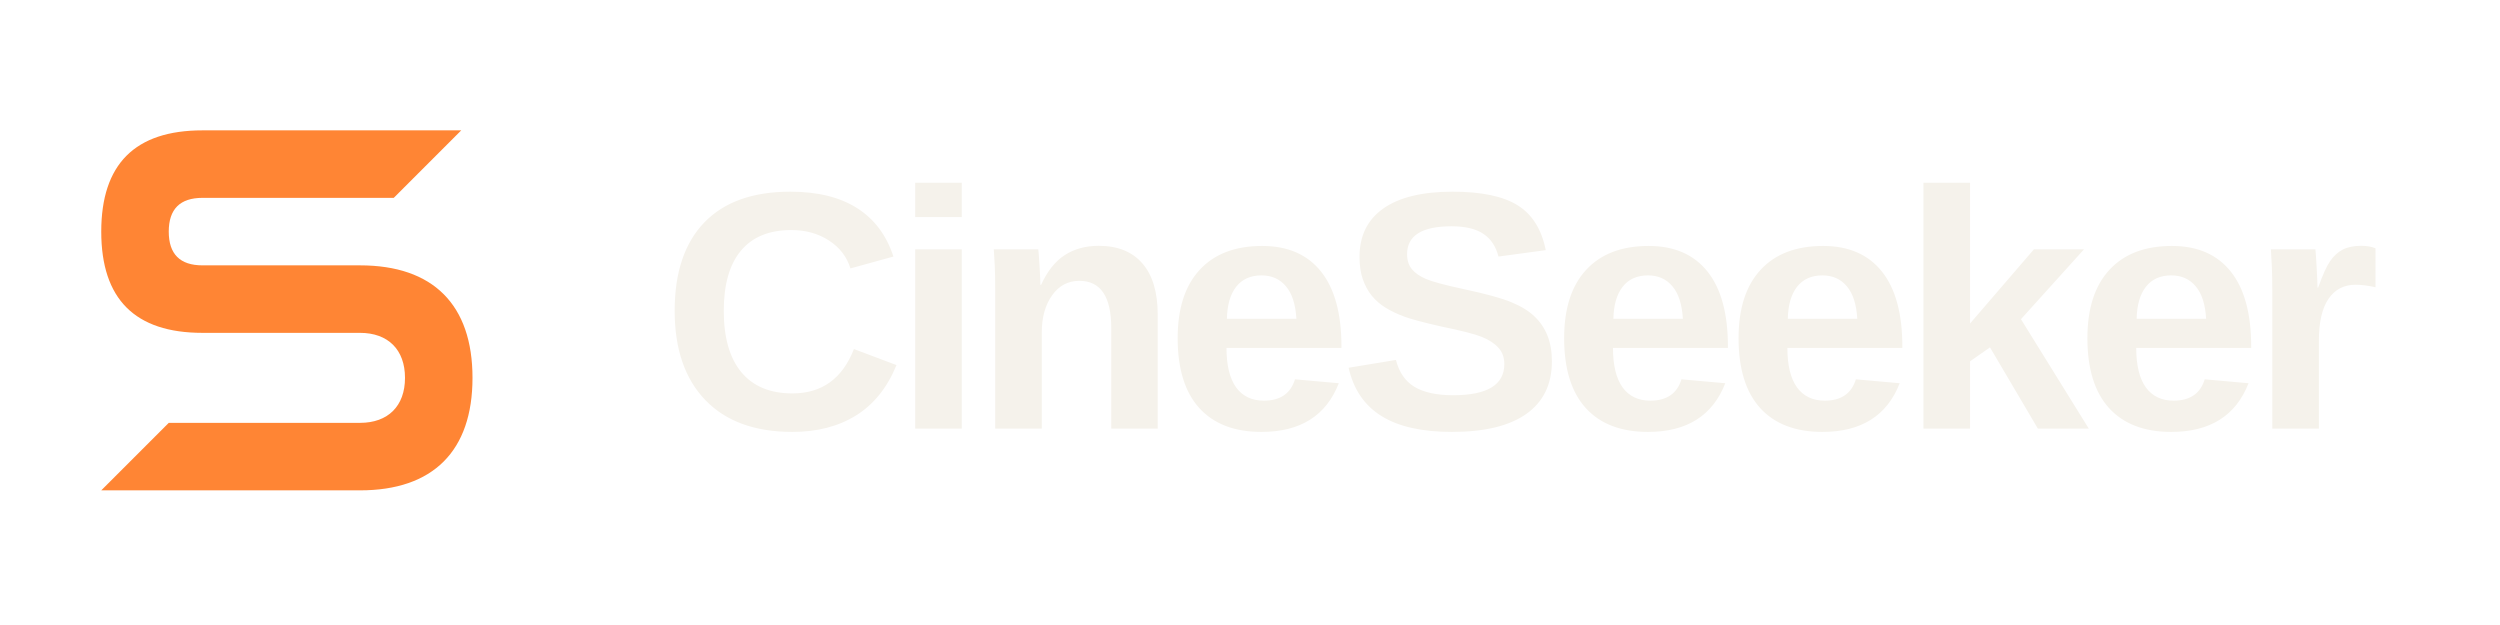
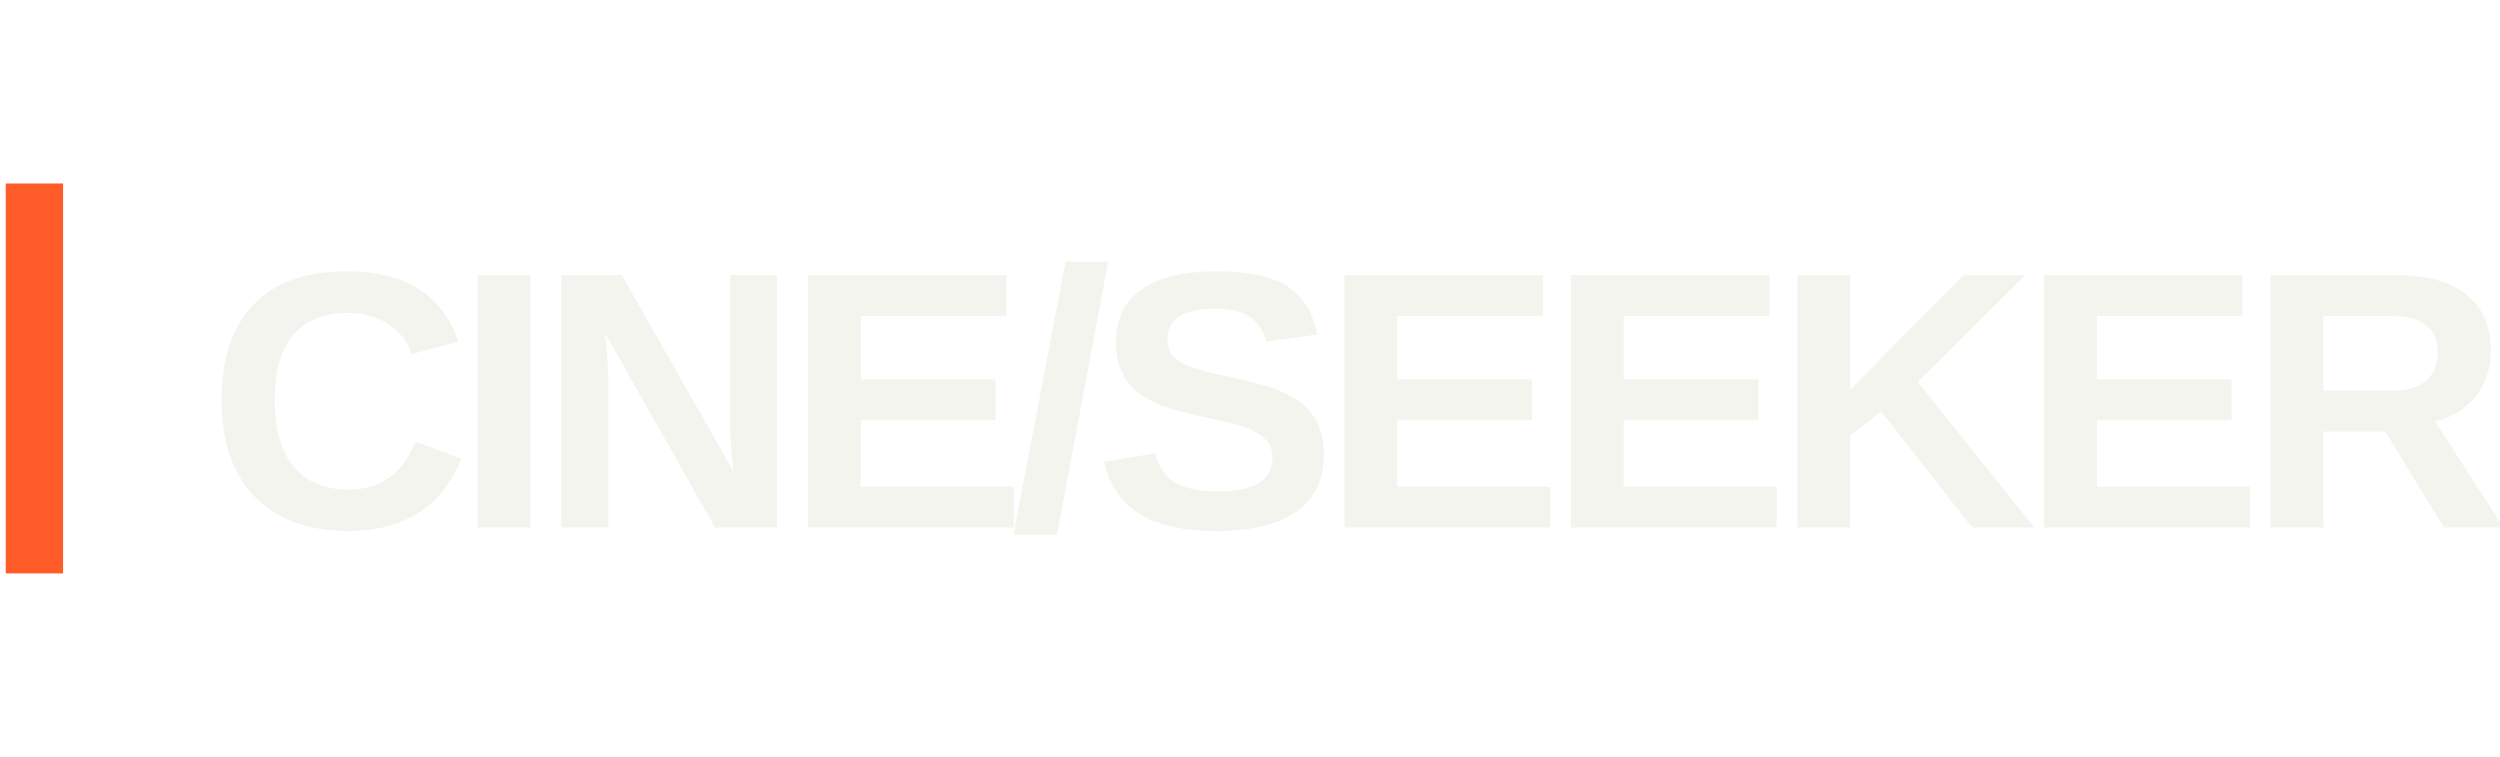
- <svg xmlns="http://www.w3.org/2000/svg" width="280" height="70" viewBox="0 0 280 70" role="img" aria-label="CineSeeker">
-   <g transform="translate(0 2) scale(.63)">
-     <path d="M 82 20 L 36 20 C 24 20 18 26 18 38 C 18 50 24 56 36 56 L 64 56 C 69 56 72 59 72 64 C 72 69 69 72 64 72 L 30 72 L 18 84 L 64 84 C 77 84 84 77 84 64 C 84 51 77 44 64 44 L 36 44 C 32 44 30 42 30 38 C 30 34 32 32 36 32 L 70 32 Z" fill="#FF8534" />
-   </g>
-   <text x="74" y="48" fill="#F5F2EB" font-family="Helvetica Neue,Arial,sans-serif" font-size="38" font-weight="600" letter-spacing="-1.6">CineSeeker</text>
+ <svg xmlns="http://www.w3.org/2000/svg" width="218" height="66" viewBox="0 0 218 66" role="img" aria-label="CineSeeker">
+   <path d="M3 16V50" stroke="#FF5C29" stroke-width="5" />
+   <text x="18" y="46" font-family="Helvetica Neue,Arial,sans-serif" font-size="32" font-weight="700" letter-spacing="-1.6" fill="#F4F4EF">CINE/SEEKER</text>
</svg>
